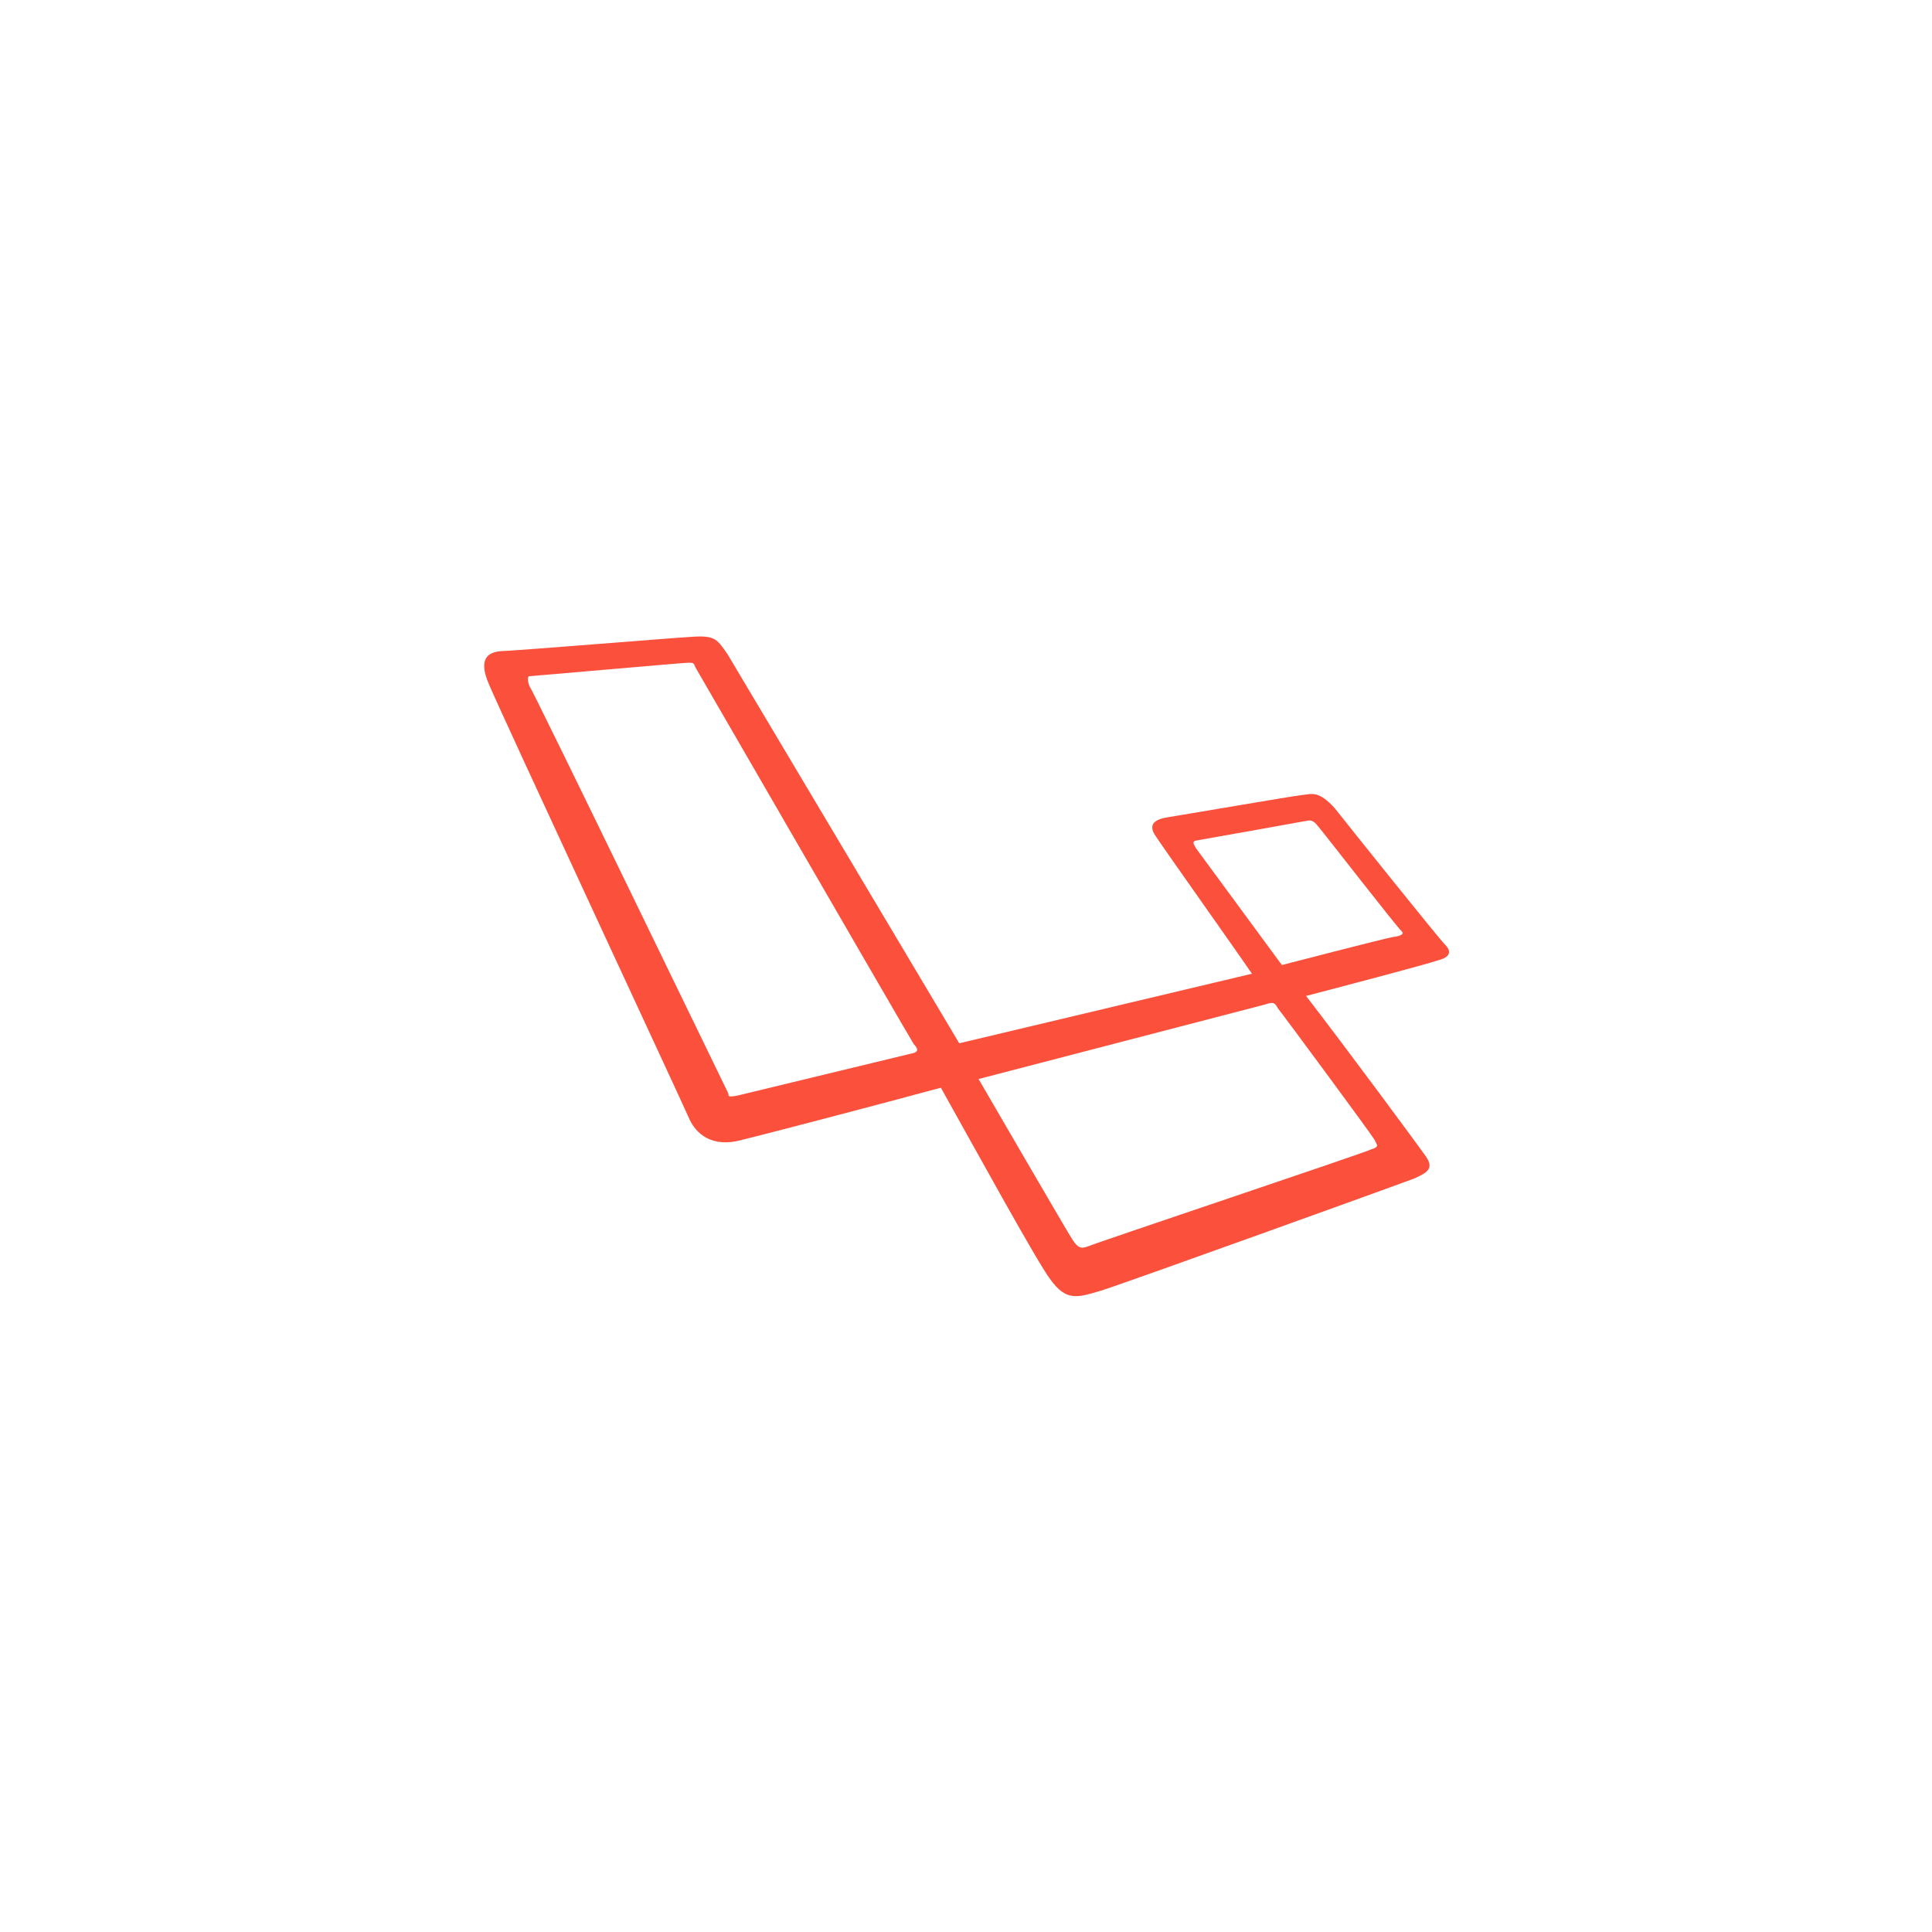
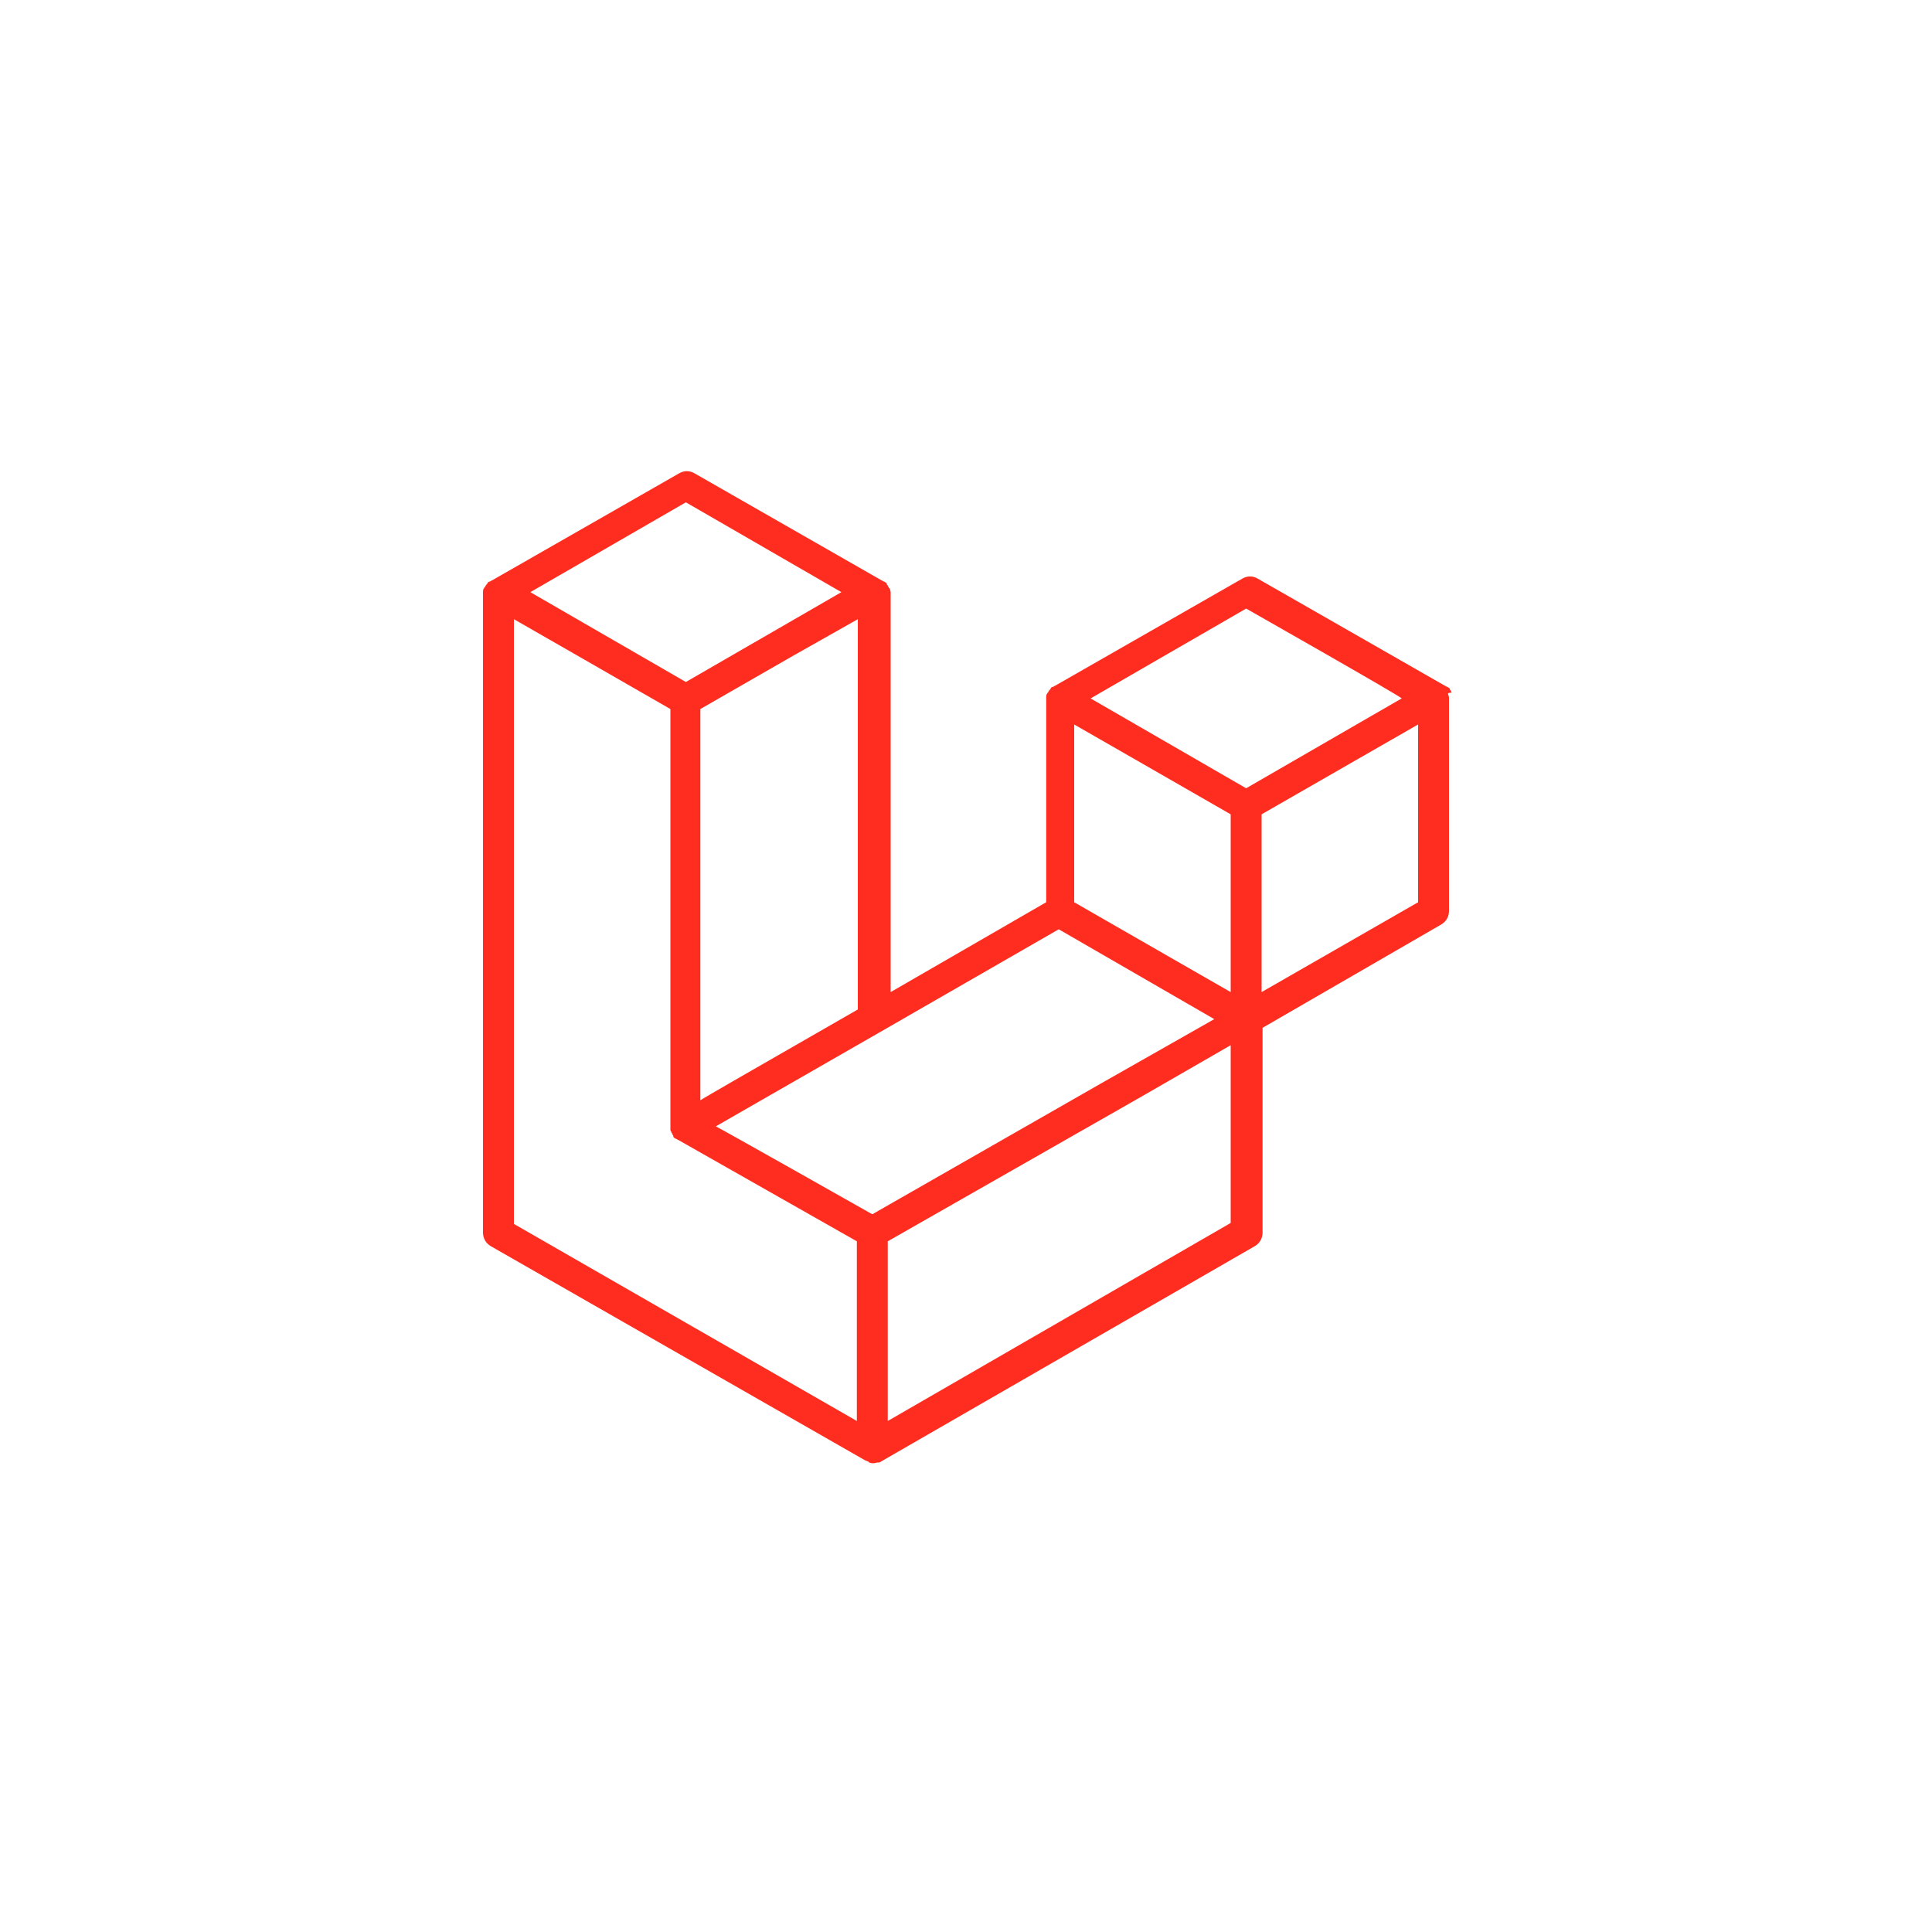
<svg xmlns="http://www.w3.org/2000/svg" version="1.1" id="Layer_1" x="0px" y="0px" viewBox="0 0 200 200" style="enable-background:new 0 0 200 200;" xml:space="preserve">
  <style type="text/css">
- 	.st0{fill:#FB503B;}
+ 	.st0{fill-rule:evenodd;clip-rule:evenodd;fill:#FF2D20;}
</style>
-   <path class="st0" d="M149.6,97.8c-0.7-0.7-9.9-12.2-11.4-14.1c-1.7-1.9-2.4-1.5-3.4-1.4s-12.6,2.1-13.9,2.3  c-1.3,0.2-2.1,0.7-1.3,1.9c0.7,1.1,8.3,11.8,10,14.3l-30.3,7.2l-24-40.3c-1-1.4-1.2-1.9-3.3-1.8c-2.1,0.1-18.9,1.5-20.1,1.5  c-1.2,0.1-2.5,0.6-1.3,3.4c1.2,2.9,20.2,43.7,20.7,44.9c0.5,1.2,1.9,3.1,5.1,2.4c3.3-0.8,14.7-3.8,21-5.5c3.3,5.9,10,18.1,11.3,19.8  c1.7,2.4,2.9,1.9,5.3,1.2c2-0.6,31.1-11.1,32.4-11.6c1.3-0.6,2.1-1,1.2-2.3c-0.7-1-8.3-11.3-12.4-16.6c2.7-0.7,12.6-3.3,13.7-3.7  C150.1,99.1,150.3,98.5,149.6,97.8L149.6,97.8z M94.6,109c-0.4,0.1-17.4,4.2-18.2,4.4c-1,0.2-1,0.1-1-0.2  c-0.2-0.4-20.2-41.7-20.6-42.2c-0.2-0.5-0.2-1,0-1c0.2,0,16-1.4,16.5-1.4c0.6,0,0.5,0.1,0.7,0.5c0,0,22.2,38.4,22.6,39  C95.2,108.7,94.9,108.9,94.6,109L94.6,109z M142.3,118c0.2,0.5,0.6,0.7-0.4,1c-0.8,0.4-28.6,9.7-29.2,10c-0.6,0.2-1,0.4-1.7-0.7  c-0.7-1.1-9.7-16.6-9.7-16.6l29.6-7.7c0.7-0.2,1-0.4,1.4,0.4C132.8,105,142.1,117.6,142.3,118L142.3,118z M144.2,97  c-0.7,0.1-11.5,2.9-11.5,2.9l-8.9-12.1c-0.2-0.4-0.5-0.7,0.1-0.8s10.7-1.9,11.2-2c0.5-0.1,0.8-0.2,1.4,0.6  c0.6,0.7,8.2,10.5,8.6,10.8C145.4,96.7,145,96.9,144.2,97L144.2,97z" />
+   <path class="st0" d="M149.9,71.8c0,0.1,0.1,0.3,0.1,0.4v22.1c0,0.6-0.3,1.1-0.8,1.4l-18.5,10.7v21.2c0,0.6-0.3,1.1-0.8,1.4  l-38.7,22.3c-0.1,0.1-0.2,0.1-0.3,0.1c0,0-0.1,0-0.1,0c-0.3,0.1-0.6,0.1-0.8,0c0,0-0.1,0-0.1-0.1c-0.1,0-0.2-0.1-0.3-0.1L50.8,129  c-0.5-0.3-0.8-0.8-0.8-1.4V61.3c0-0.1,0-0.3,0.1-0.4c0,0,0-0.1,0.1-0.1c0-0.1,0.1-0.2,0.1-0.2c0-0.1,0.1-0.1,0.1-0.1  c0-0.1,0.1-0.1,0.1-0.2c0,0,0.1-0.1,0.2-0.1c0.1,0,0.1-0.1,0.2-0.1h0l19.4-11.1c0.5-0.3,1.1-0.3,1.6,0l19.4,11.1h0  c0.1,0,0.1,0.1,0.2,0.1c0.1,0,0.1,0.1,0.2,0.1c0.1,0.1,0.1,0.1,0.1,0.2c0,0,0.1,0.1,0.1,0.1c0,0.1,0.1,0.2,0.1,0.2  c0,0,0,0.1,0.1,0.1c0,0.1,0.1,0.3,0.1,0.4v41.4l16.1-9.3V72.2c0-0.1,0-0.3,0.1-0.4c0,0,0-0.1,0.1-0.1c0-0.1,0.1-0.2,0.1-0.2  c0-0.1,0.1-0.1,0.1-0.1c0-0.1,0.1-0.1,0.1-0.2c0,0,0.1-0.1,0.2-0.1c0.1,0,0.1-0.1,0.2-0.1h0l19.4-11.1c0.5-0.3,1.1-0.3,1.6,0  l19.4,11.1c0.1,0,0.1,0.1,0.2,0.1c0.1,0,0.1,0.1,0.2,0.1c0.1,0.1,0.1,0.1,0.1,0.2c0,0,0.1,0.1,0.1,0.1c0,0.1,0.1,0.2,0.1,0.2  C149.9,71.7,149.9,71.8,149.9,71.8z M146.8,93.4V75l-6.8,3.9l-9.4,5.4v18.4L146.8,93.4L146.8,93.4z M127.4,126.6v-18.4l-9.2,5.3  l-26.3,15v18.6C91.9,147.1,127.4,126.6,127.4,126.6z M53.2,64.1v62.6l35.5,20.4v-18.6L70.2,118l0,0l0,0c-0.1,0-0.1-0.1-0.2-0.1  c-0.1,0-0.1-0.1-0.2-0.1l0,0c-0.1-0.1-0.1-0.1-0.1-0.2c0-0.1-0.1-0.1-0.1-0.2l0,0c0-0.1-0.1-0.1-0.1-0.2c0-0.1-0.1-0.1-0.1-0.2v0  c0-0.1,0-0.2,0-0.2c0-0.1,0-0.1,0-0.2v0V73.4L60,68L53.2,64.1L53.2,64.1z M71,52l-16.1,9.3L71,70.6l16.1-9.3L71,52L71,52z   M79.4,109.9l9.4-5.4V64.1L81.9,68l-9.4,5.4v40.5C72.6,113.8,79.4,109.9,79.4,109.9z M129,63l-16.1,9.3l16.1,9.3l16.1-9.3  C145.2,72.2,129,63,129,63z M127.4,84.3l-9.4-5.4l-6.8-3.9v18.4l9.4,5.4l6.8,3.9C127.4,102.7,127.4,84.3,127.4,84.3z M90.3,125.7  l23.6-13.5l11.8-6.7l-16.1-9.3l-18.6,10.7l-16.9,9.7C74.2,116.6,90.3,125.7,90.3,125.7z" />
</svg>
